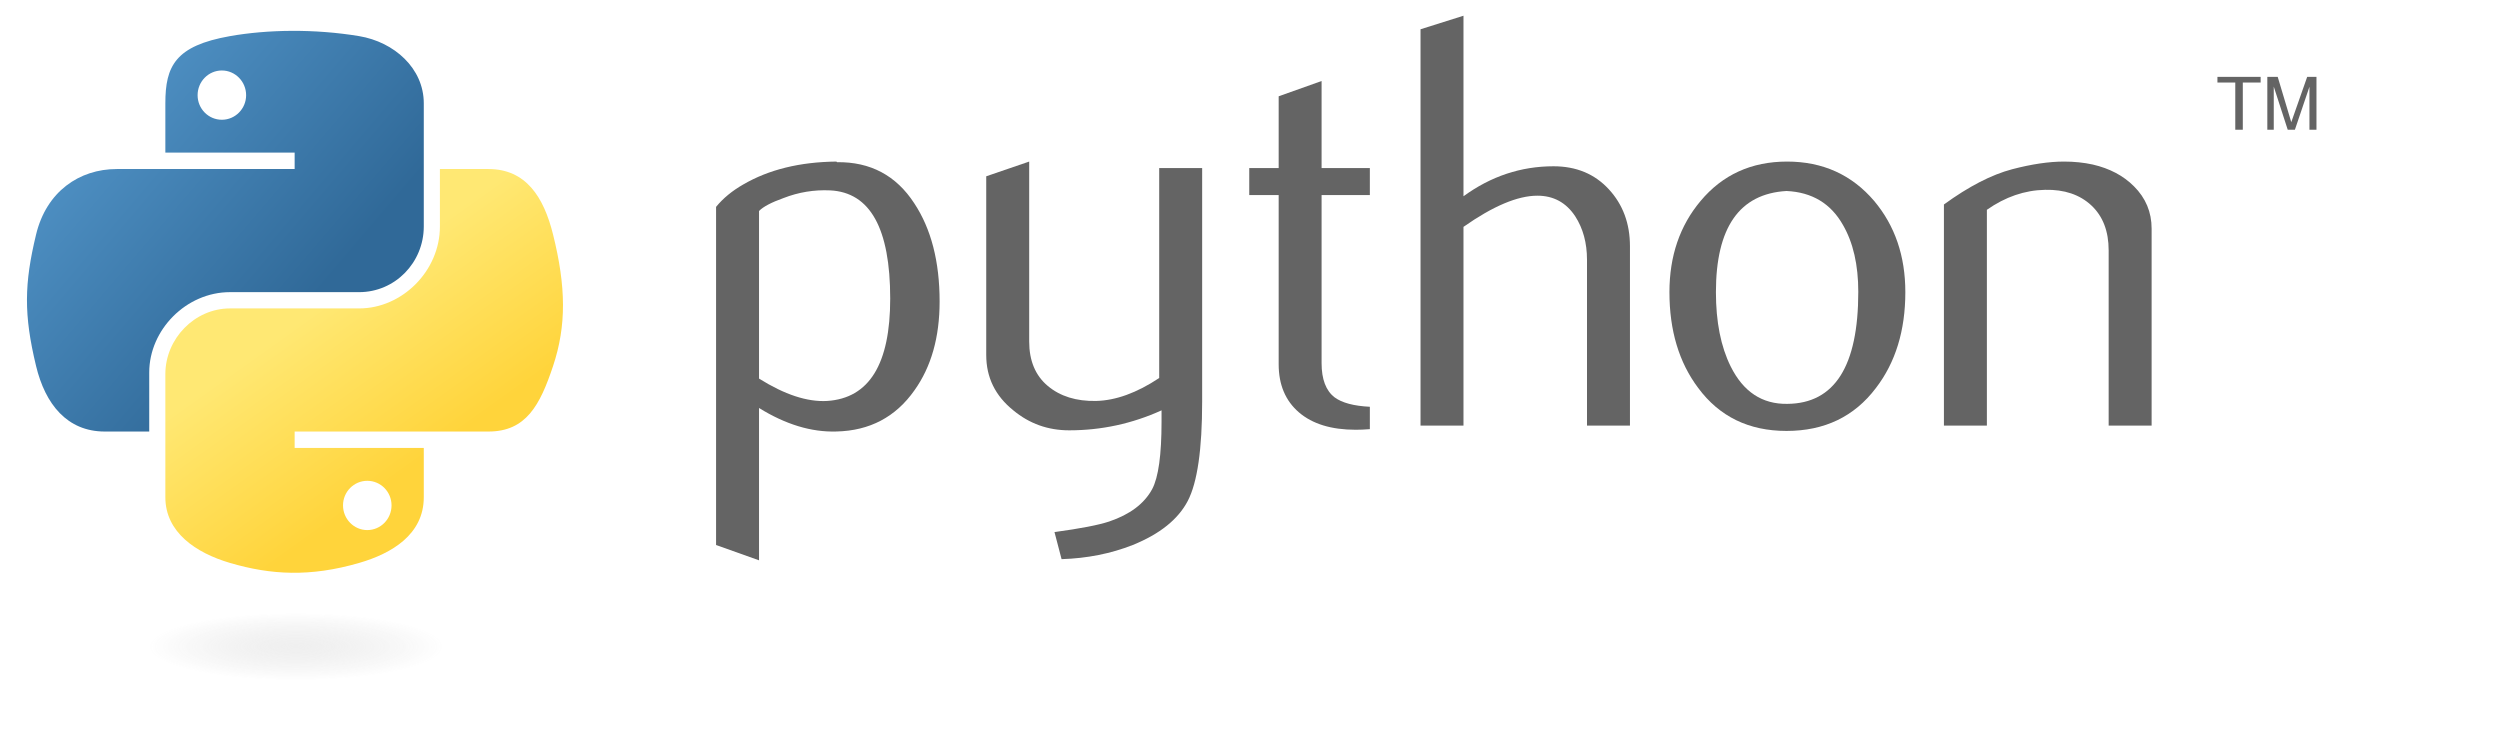
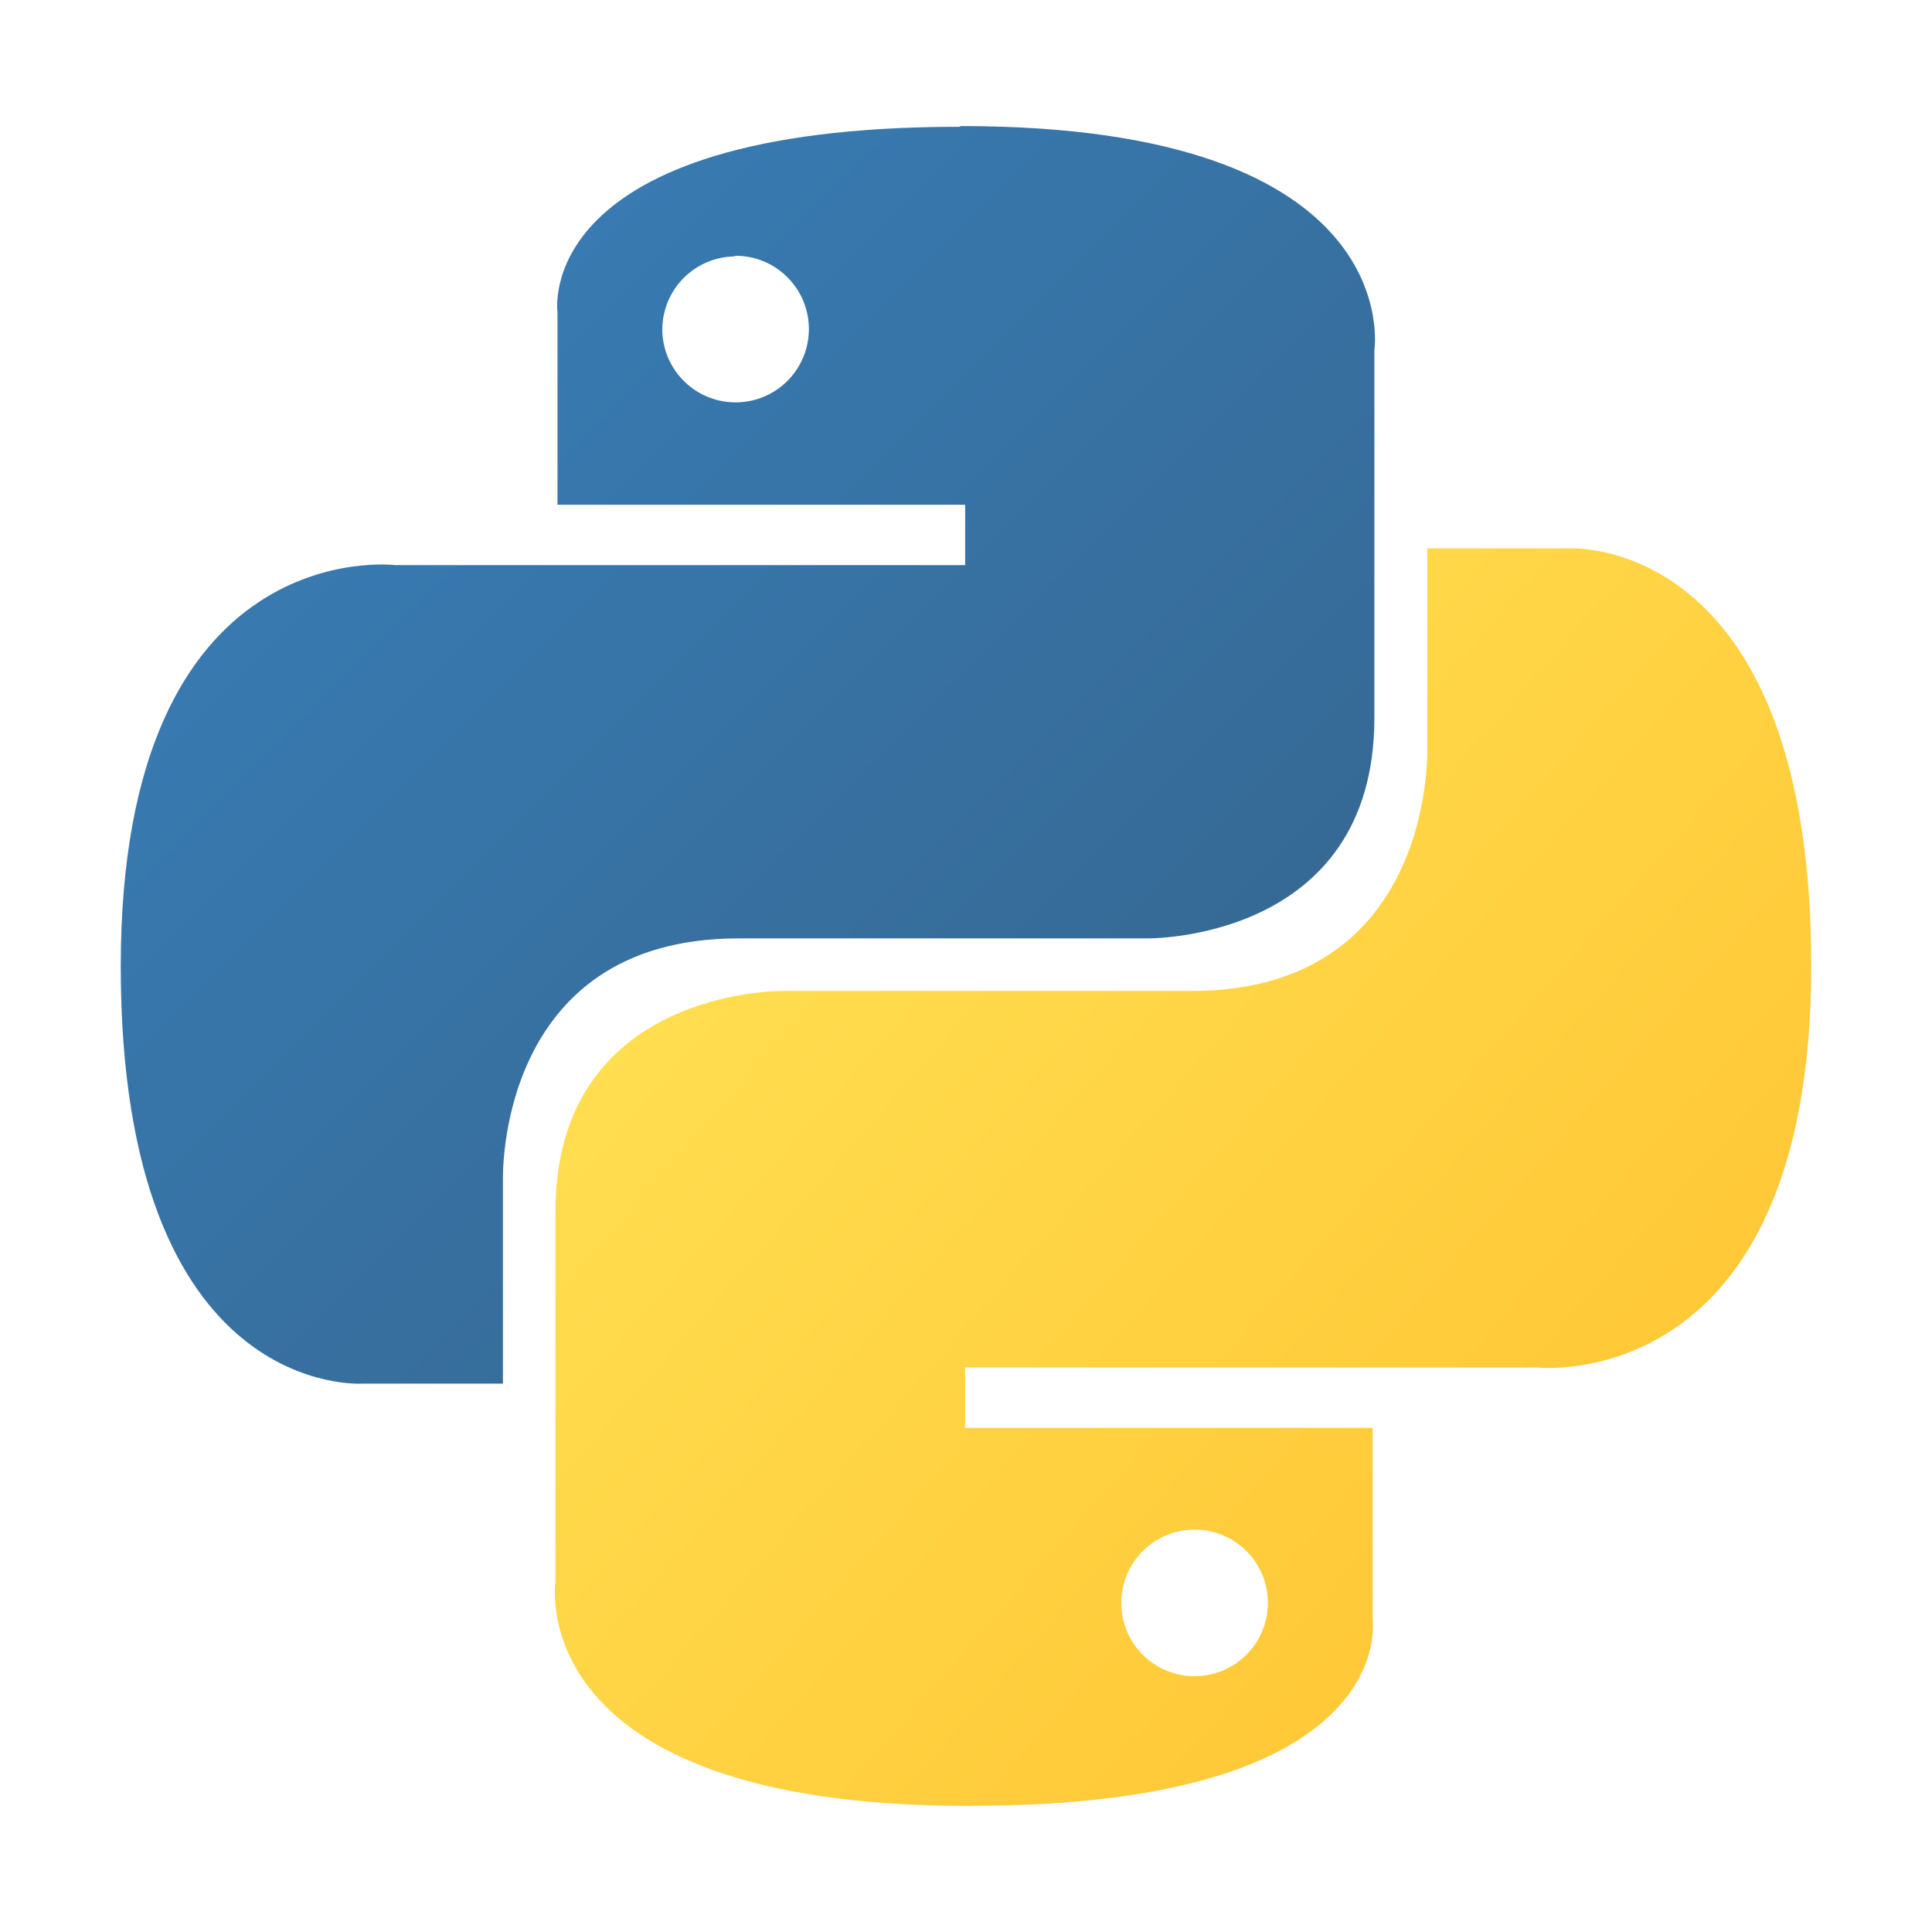
- <svg xmlns="http://www.w3.org/2000/svg" xmlns:xlink="http://www.w3.org/1999/xlink" version="1.0" width="388.84pt" height="115.02pt" id="svg2">
-   <defs id="defs4">
-     <linearGradient id="linearGradient2795">
-       <stop style="stop-color:#b8b8b8;stop-opacity:0.498" offset="0" id="stop2797" />
-       <stop style="stop-color:#7f7f7f;stop-opacity:0" offset="1" id="stop2799" />
+ <svg xmlns="http://www.w3.org/2000/svg" width="800px" height="800px" viewBox="0 0 32 32">
+   <defs>
+     <linearGradient id="a" x1="-133.268" y1="-202.91" x2="-133.198" y2="-202.84" gradientTransform="translate(25243.061 38519.17) scale(189.38 189.81)" gradientUnits="userSpaceOnUse">
+       <stop offset="0" stop-color="#387eb8" />
+       <stop offset="1" stop-color="#366994" />
    </linearGradient>
-     <linearGradient id="linearGradient2787">
-       <stop style="stop-color:#7f7f7f;stop-opacity:0.5" offset="0" id="stop2789" />
-       <stop style="stop-color:#7f7f7f;stop-opacity:0" offset="1" id="stop2791" />
+     <linearGradient id="b" x1="-133.575" y1="-203.203" x2="-133.495" y2="-203.133" gradientTransform="translate(25309.061 38583.42) scale(189.38 189.81)" gradientUnits="userSpaceOnUse">
+       <stop offset="0" stop-color="#ffe052" />
+       <stop offset="1" stop-color="#ffc331" />
    </linearGradient>
-     <linearGradient id="linearGradient3676">
-       <stop style="stop-color:#b2b2b2;stop-opacity:0.5" offset="0" id="stop3678" />
-       <stop style="stop-color:#b3b3b3;stop-opacity:0" offset="1" id="stop3680" />
-     </linearGradient>
-     <linearGradient id="linearGradient3236">
-       <stop style="stop-color:#f4f4f4;stop-opacity:1" offset="0" id="stop3244" />
-       <stop style="stop-color:#ffffff;stop-opacity:1" offset="1" id="stop3240" />
-     </linearGradient>
-     <linearGradient id="linearGradient4671">
-       <stop style="stop-color:#ffd43b;stop-opacity:1" offset="0" id="stop4673" />
-       <stop style="stop-color:#ffe873;stop-opacity:1" offset="1" id="stop4675" />
-     </linearGradient>
-     <linearGradient id="linearGradient4689">
-       <stop style="stop-color:#5a9fd4;stop-opacity:1" offset="0" id="stop4691" />
-       <stop style="stop-color:#306998;stop-opacity:1" offset="1" id="stop4693" />
-     </linearGradient>
-     <linearGradient x1="224.24" y1="144.757" x2="-65.309" y2="144.757" id="linearGradient2987" xlink:href="#linearGradient4671" gradientUnits="userSpaceOnUse" gradientTransform="translate(100.2702,99.61116)" />
-     <linearGradient x1="172.942" y1="77.476" x2="26.67" y2="76.313" id="linearGradient2990" xlink:href="#linearGradient4689" gradientUnits="userSpaceOnUse" gradientTransform="translate(100.2702,99.61116)" />
-     <linearGradient x1="172.942" y1="77.476" x2="26.67" y2="76.313" id="linearGradient2587" xlink:href="#linearGradient4689" gradientUnits="userSpaceOnUse" gradientTransform="translate(100.2702,99.61116)" />
-     <linearGradient x1="224.24" y1="144.757" x2="-65.309" y2="144.757" id="linearGradient2589" xlink:href="#linearGradient4671" gradientUnits="userSpaceOnUse" gradientTransform="translate(100.2702,99.61116)" />
-     <linearGradient x1="172.942" y1="77.476" x2="26.67" y2="76.313" id="linearGradient2248" xlink:href="#linearGradient4689" gradientUnits="userSpaceOnUse" gradientTransform="translate(100.2702,99.61116)" />
-     <linearGradient x1="224.24" y1="144.757" x2="-65.309" y2="144.757" id="linearGradient2250" xlink:href="#linearGradient4671" gradientUnits="userSpaceOnUse" gradientTransform="translate(100.2702,99.61116)" />
-     <linearGradient x1="224.24" y1="144.757" x2="-65.309" y2="144.757" id="linearGradient2255" xlink:href="#linearGradient4671" gradientUnits="userSpaceOnUse" gradientTransform="matrix(0.562541,0,0,0.567972,-11.5974,-7.60954)" />
-     <linearGradient x1="172.942" y1="76.176" x2="26.67" y2="76.313" id="linearGradient2258" xlink:href="#linearGradient4689" gradientUnits="userSpaceOnUse" gradientTransform="matrix(0.562541,0,0,0.567972,-11.5974,-7.60954)" />
-     <radialGradient cx="61.519" cy="132.286" r="29.037" fx="61.519" fy="132.286" id="radialGradient2801" xlink:href="#linearGradient2795" gradientUnits="userSpaceOnUse" gradientTransform="matrix(1,0,0,0.177966,0,108.7434)" />
-     <linearGradient x1="150.961" y1="192.352" x2="112.031" y2="137.273" id="linearGradient1475" xlink:href="#linearGradient4671" gradientUnits="userSpaceOnUse" gradientTransform="matrix(0.562541,0,0,0.567972,-9.399749,-5.305317)" />
-     <linearGradient x1="26.649" y1="20.604" x2="135.665" y2="114.398" id="linearGradient1478" xlink:href="#linearGradient4689" gradientUnits="userSpaceOnUse" gradientTransform="matrix(0.562541,0,0,0.567972,-9.399749,-5.305317)" />
-     <radialGradient cx="61.519" cy="132.286" r="29.037" fx="61.519" fy="132.286" id="radialGradient1480" xlink:href="#linearGradient2795" gradientUnits="userSpaceOnUse" gradientTransform="matrix(2.382716e-8,-0.296405,1.43676,4.683673e-7,-128.544,150.5202)" />
  </defs>
-   <g id="g2303">
-     <path id="path46" style="fill:#646464;fill-opacity:1" d="M 184.613,61.929 C 184.613,47.367 180.461,39.891 172.157,39.482 C 168.852,39.326 165.626,39.852 162.488,41.071 C 159.983,41.967 158.296,42.854 157.409,43.751 L 157.409,78.509 C 162.721,81.843 167.439,83.392 171.552,83.149 C 180.256,82.574 184.613,75.507 184.613,61.929 z M 194.858,62.534 C 194.858,69.932 193.123,76.072 189.633,80.956 C 185.744,86.482 180.354,89.328 173.463,89.484 C 168.268,89.65 162.916,88.022 157.409,84.611 L 157.409,116.201 L 148.5,113.024 L 148.5,42.903 C 149.963,41.11 151.844,39.57 154.125,38.263 C 159.427,35.174 165.87,33.585 173.453,33.507 L 173.58,33.634 C 180.51,33.546 185.851,36.392 189.604,42.162 C 193.103,47.455 194.858,54.239 194.858,62.534 z " />
-     <path id="path48" style="fill:#646464;fill-opacity:1" d="M 249.305,83.266 C 249.305,93.188 248.311,100.06 246.322,103.881 C 244.324,107.702 240.523,110.753 234.908,113.024 C 230.357,114.817 225.434,115.792 220.151,115.957 L 218.68,110.343 C 224.05,109.612 227.832,108.881 230.025,108.15 C 234.343,106.688 237.306,104.446 238.934,101.444 C 240.24,98.998 240.883,94.329 240.883,87.418 L 240.883,85.098 C 234.791,87.866 228.407,89.241 221.73,89.241 C 217.344,89.241 213.475,87.866 210.141,85.098 C 206.398,82.086 204.527,78.265 204.527,73.636 L 204.527,36.558 L 213.436,33.507 L 213.436,70.828 C 213.436,74.815 214.722,77.885 217.295,80.039 C 219.869,82.194 223.202,83.227 227.286,83.149 C 231.37,83.061 235.747,81.482 240.396,78.392 L 240.396,34.852 L 249.305,34.852 L 249.305,83.266 z " />
-     <path id="path50" style="fill:#646464;fill-opacity:1" d="M 284.082,88.997 C 283.02,89.085 282.045,89.124 281.149,89.124 C 276.109,89.124 272.181,87.925 269.374,85.517 C 266.577,83.11 265.173,79.786 265.173,75.546 L 265.173,40.457 L 259.071,40.457 L 259.071,34.852 L 265.173,34.852 L 265.173,19.968 L 274.072,16.8 L 274.072,34.852 L 284.082,34.852 L 284.082,40.457 L 274.072,40.457 L 274.072,75.302 C 274.072,78.646 274.969,81.014 276.762,82.398 C 278.302,83.539 280.749,84.192 284.082,84.357 L 284.082,88.997 z " />
-     <path id="path52" style="fill:#646464;fill-opacity:1" d="M 338.023,88.266 L 329.114,88.266 L 329.114,53.878 C 329.114,50.379 328.295,47.367 326.668,44.852 C 324.786,42.006 322.174,40.583 318.821,40.583 C 314.737,40.583 309.63,42.737 303.499,47.046 L 303.499,88.266 L 294.59,88.266 L 294.59,6.069 L 303.499,3.262 L 303.499,40.7 C 309.191,36.558 315.41,34.482 322.164,34.482 C 326.882,34.482 330.703,36.07 333.627,39.238 C 336.561,42.406 338.023,46.354 338.023,51.071 L 338.023,88.266 L 338.023,88.266 z " />
-     <path id="path54" style="fill:#646464;fill-opacity:1" d="M 385.374,60.526 C 385.374,54.931 384.312,50.311 382.197,46.656 C 379.682,42.201 375.773,39.852 370.49,39.609 C 360.724,40.174 355.85,47.172 355.85,60.584 C 355.85,66.735 356.864,71.871 358.911,75.994 C 361.523,81.248 365.441,83.841 370.666,83.753 C 380.471,83.675 385.374,75.936 385.374,60.526 z M 395.131,60.584 C 395.131,68.548 393.094,75.176 389.029,80.468 C 384.555,86.395 378.376,89.367 370.49,89.367 C 362.673,89.367 356.581,86.395 352.185,80.468 C 348.199,75.176 346.21,68.548 346.21,60.584 C 346.21,53.099 348.365,46.802 352.673,41.675 C 357.225,36.236 363.209,33.507 370.607,33.507 C 378.005,33.507 384.029,36.236 388.669,41.675 C 392.977,46.802 395.131,53.099 395.131,60.584 z " />
-     <path id="path56" style="fill:#646464;fill-opacity:1" d="M 446.206,88.266 L 437.297,88.266 L 437.297,51.929 C 437.297,47.942 436.098,44.833 433.7,42.591 C 431.303,40.359 428.105,39.277 424.119,39.365 C 419.889,39.443 415.863,40.827 412.042,43.507 L 412.042,88.266 L 403.133,88.266 L 403.133,42.406 C 408.26,38.673 412.978,36.236 417.286,35.096 C 421.351,34.033 424.938,33.507 428.028,33.507 C 430.143,33.507 432.131,33.712 434.002,34.121 C 437.502,34.93 440.348,36.431 442.541,38.634 C 444.987,41.071 446.206,43.995 446.206,47.416 L 446.206,88.266 z " />
-     <path id="path1948" style="fill:url(#linearGradient1478);fill-opacity:1" d="M 60.51,6.398 C 55.927,6.419 51.549,6.81 47.698,7.492 C 36.351,9.496 34.291,13.692 34.291,21.429 L 34.291,31.648 L 61.104,31.648 L 61.104,35.054 L 34.291,35.054 L 24.229,35.054 C 16.436,35.054 9.613,39.738 7.479,48.648 C 5.017,58.861 4.908,65.234 7.479,75.898 C 9.385,83.836 13.936,89.492 21.729,89.492 L 30.948,89.492 L 30.948,77.242 C 30.948,68.392 38.605,60.585 47.698,60.585 L 74.479,60.585 C 81.934,60.585 87.885,54.447 87.885,46.96 L 87.885,21.429 C 87.885,14.163 81.755,8.704 74.479,7.492 C 69.873,6.725 65.094,6.377 60.51,6.398 z M 46.01,14.617 C 48.78,14.617 51.041,16.915 51.041,19.742 C 51.041,22.558 48.78,24.835 46.01,24.835 C 43.231,24.835 40.979,22.558 40.979,19.742 C 40.979,16.915 43.231,14.617 46.01,14.617 z " />
-     <path id="path1950" style="fill:url(#linearGradient1475);fill-opacity:1" d="M 91.229,35.054 L 91.229,46.96 C 91.229,56.191 83.403,63.96 74.479,63.96 L 47.698,63.96 C 40.362,63.96 34.291,70.239 34.291,77.585 L 34.291,103.117 C 34.291,110.383 40.61,114.657 47.698,116.742 C 56.185,119.237 64.324,119.688 74.479,116.742 C 81.229,114.787 87.885,110.854 87.885,103.117 L 87.885,92.898 L 61.104,92.898 L 61.104,89.492 L 87.885,89.492 L 101.291,89.492 C 109.084,89.492 111.988,84.056 114.698,75.898 C 117.497,67.499 117.378,59.422 114.698,48.648 C 112.772,40.891 109.094,35.054 101.291,35.054 L 91.229,35.054 z M 76.166,99.71 C 78.946,99.71 81.198,101.988 81.198,104.804 C 81.198,107.631 78.946,109.929 76.166,109.929 C 73.397,109.929 71.135,107.631 71.135,104.804 C 71.135,101.988 73.397,99.71 76.166,99.71 z " />
-     <path id="text3004" style="font-size:15.164px;font-style:normal;font-weight:normal;line-height:125%;fill:#646464;fill-opacity:1;stroke:none;stroke-width:1px;stroke-linecap:butt;stroke-linejoin:miter;stroke-opacity:1;font-family:Bitstream Vera Sans" d="M 463.554,26.909 L 465.116,26.909 L 465.116,17.113 L 468.816,17.113 L 468.816,15.945 L 459.854,15.945 L 459.854,17.113 L 463.554,17.113 L 463.554,26.909 M 470.201,26.909 L 471.536,26.909 L 471.536,17.962 L 474.432,26.908 L 475.918,26.908 L 478.936,17.993 L 478.936,26.909 L 480.392,26.909 L 480.392,15.945 L 478.466,15.945 L 475.168,25.338 L 472.355,15.945 L 470.201,15.945 L 470.201,26.909" />
-     <path id="path1894" style="opacity:0.444;fill:url(#radialGradient1480);fill-opacity:1;fill-rule:nonzero;stroke:none;stroke-width:20;stroke-miterlimit:4;stroke-dasharray:none;stroke-opacity:1" transform="matrix(0.73406,0,0,0.809524,16.24958,27.00935)" d="M 110.467 132.286 A 48.948 8.607 0 1 1  12.571,132.286 A 48.948 8.607 0 1 1  110.467 132.286 z" />
-   </g>
+   <path d="M15.885,2.1c-7.1,0-6.651,3.07-6.651,3.07V8.36h6.752v1H6.545S2,8.8,2,16.005s4.013,6.912,4.013,6.912H8.33V19.556s-.13-4.013,3.9-4.013h6.762s3.772.06,3.772-3.652V5.8s.572-3.712-6.842-3.712h0ZM12.153,4.237a1.214,1.214,0,1,1-1.183,1.244v-.02a1.214,1.214,0,0,1,1.214-1.214h0Z" style="fill:url(#a)" />
+   <path d="M16.085,29.91c7.1,0,6.651-3.08,6.651-3.08V23.65H15.985v-1h9.47S30,23.158,30,15.995s-4.013-6.912-4.013-6.912H23.64V12.4s.13,4.013-3.9,4.013H12.975S9.2,16.356,9.2,20.068V26.2s-.572,3.712,6.842,3.712h.04Zm3.732-2.147A1.214,1.214,0,1,1,21,26.519v.03a1.214,1.214,0,0,1-1.214,1.214h.03Z" style="fill:url(#b)" />
</svg>
